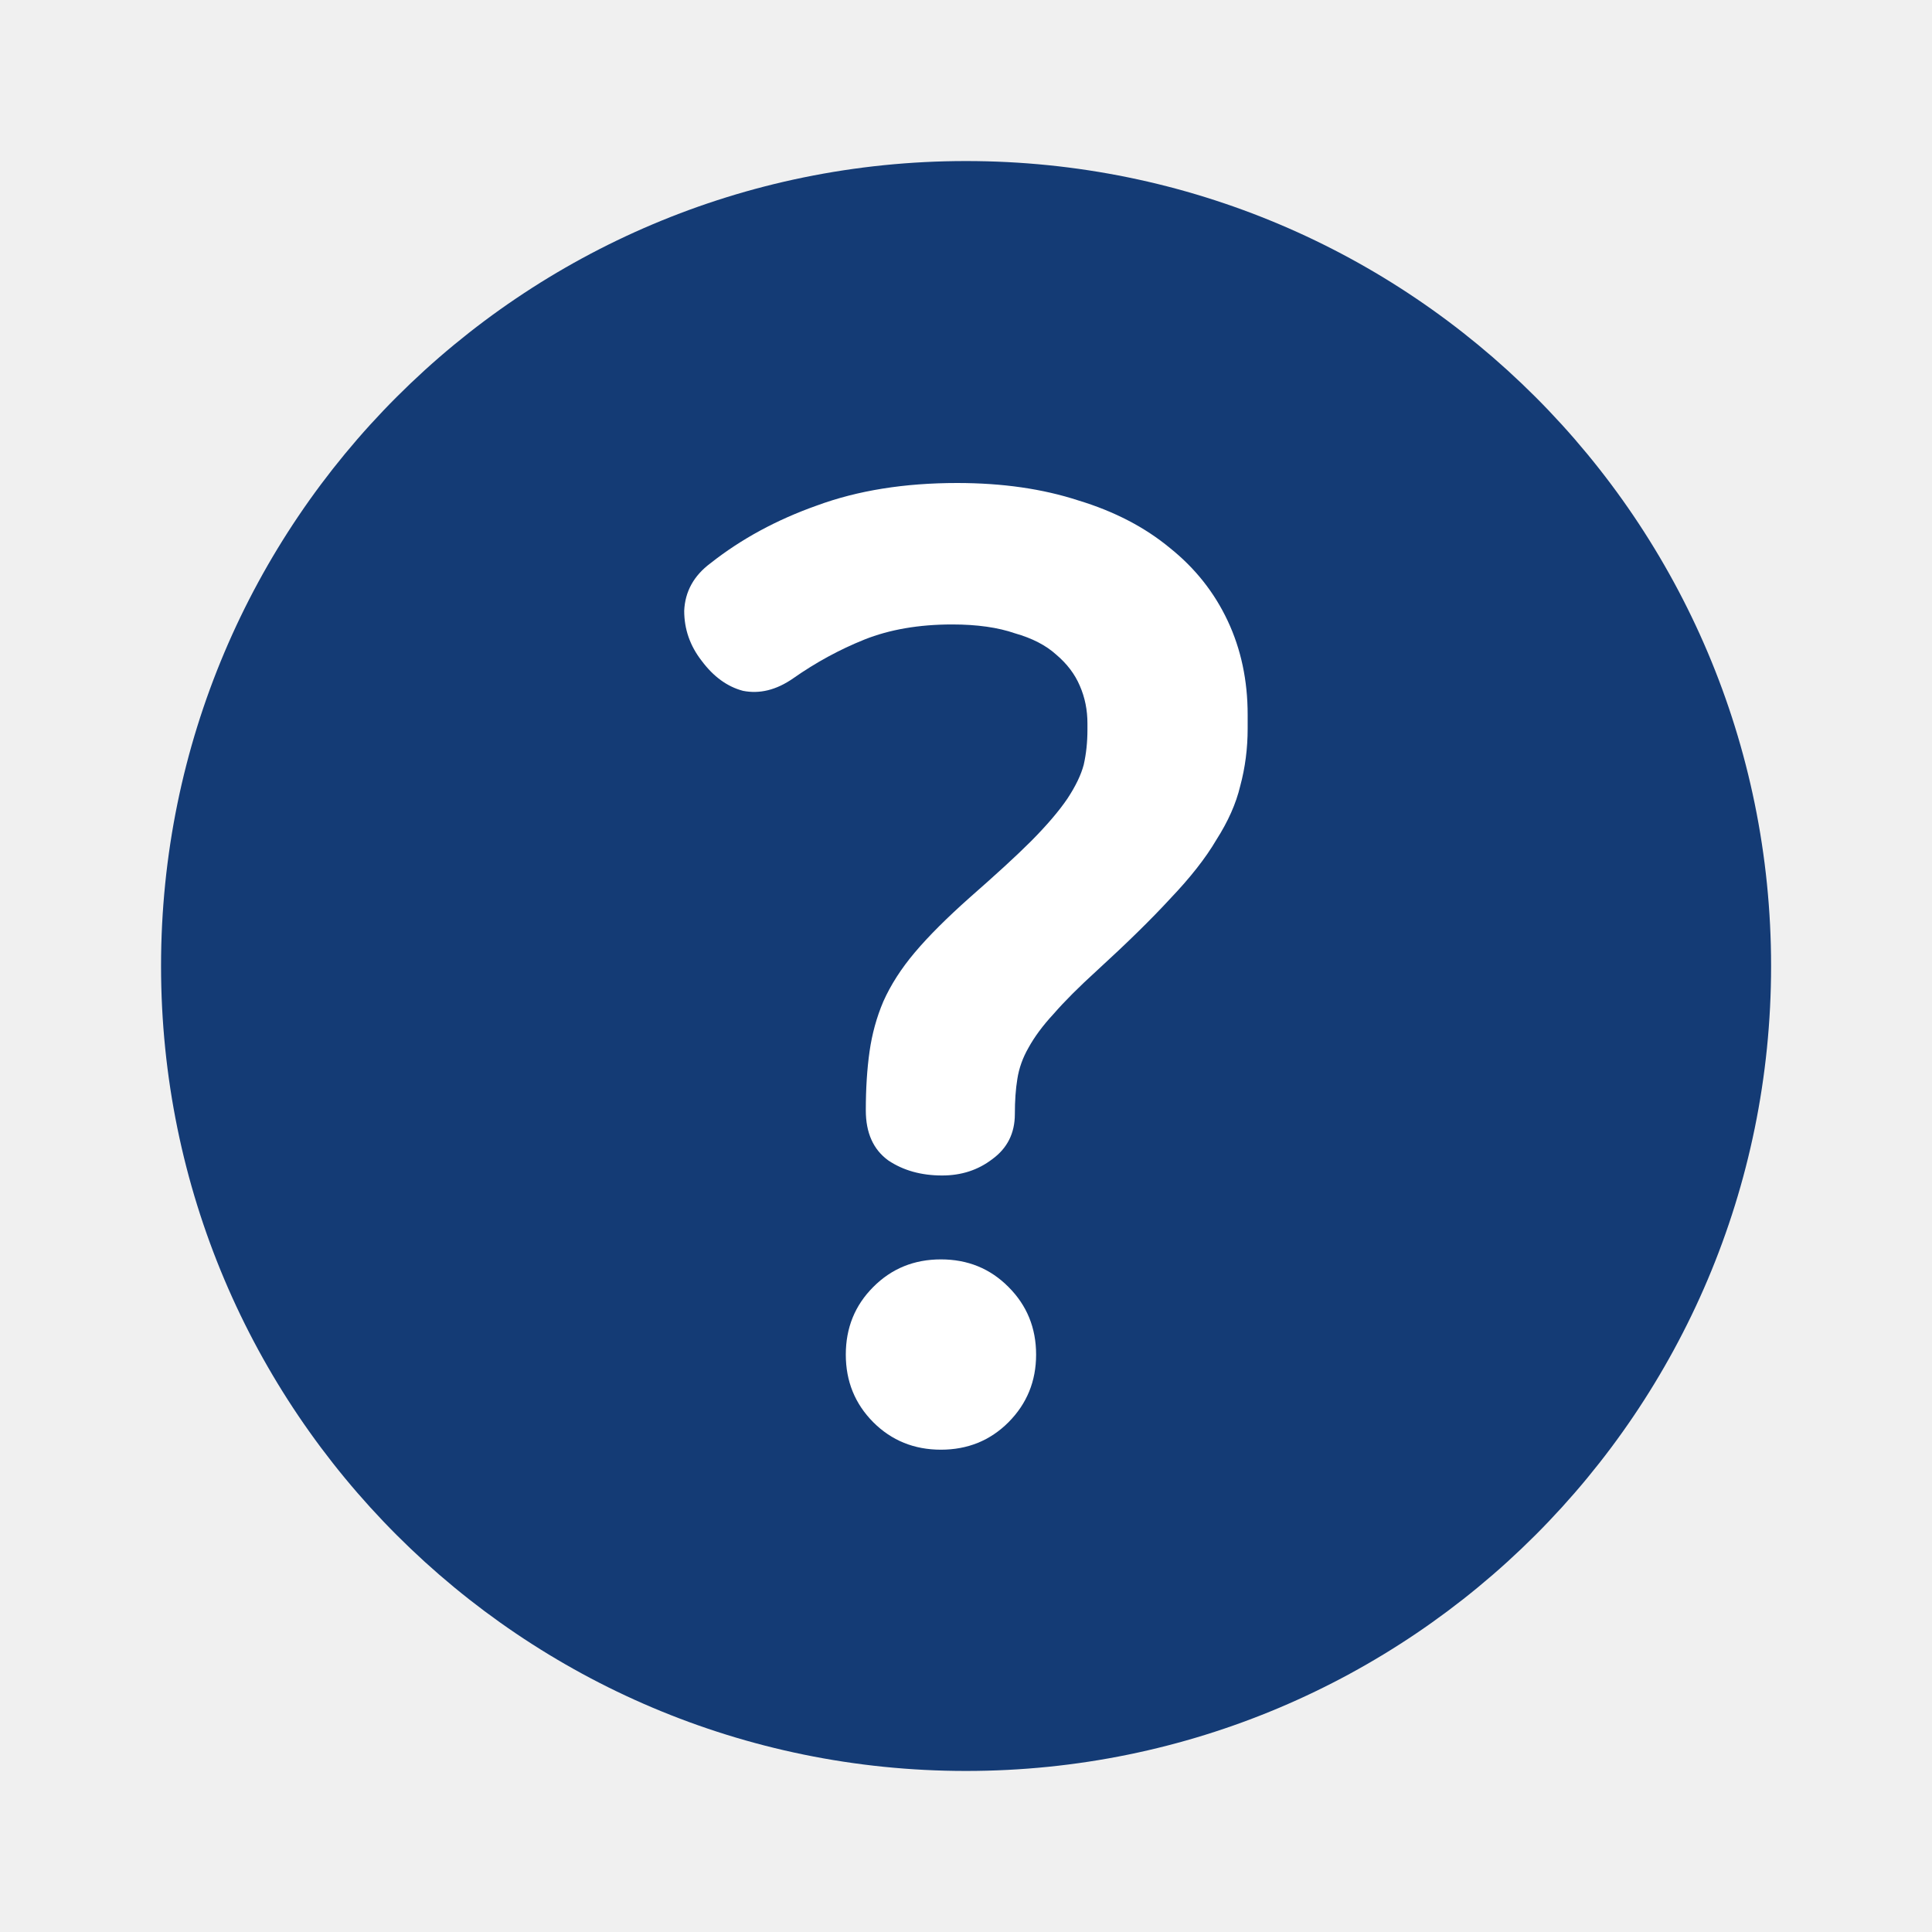
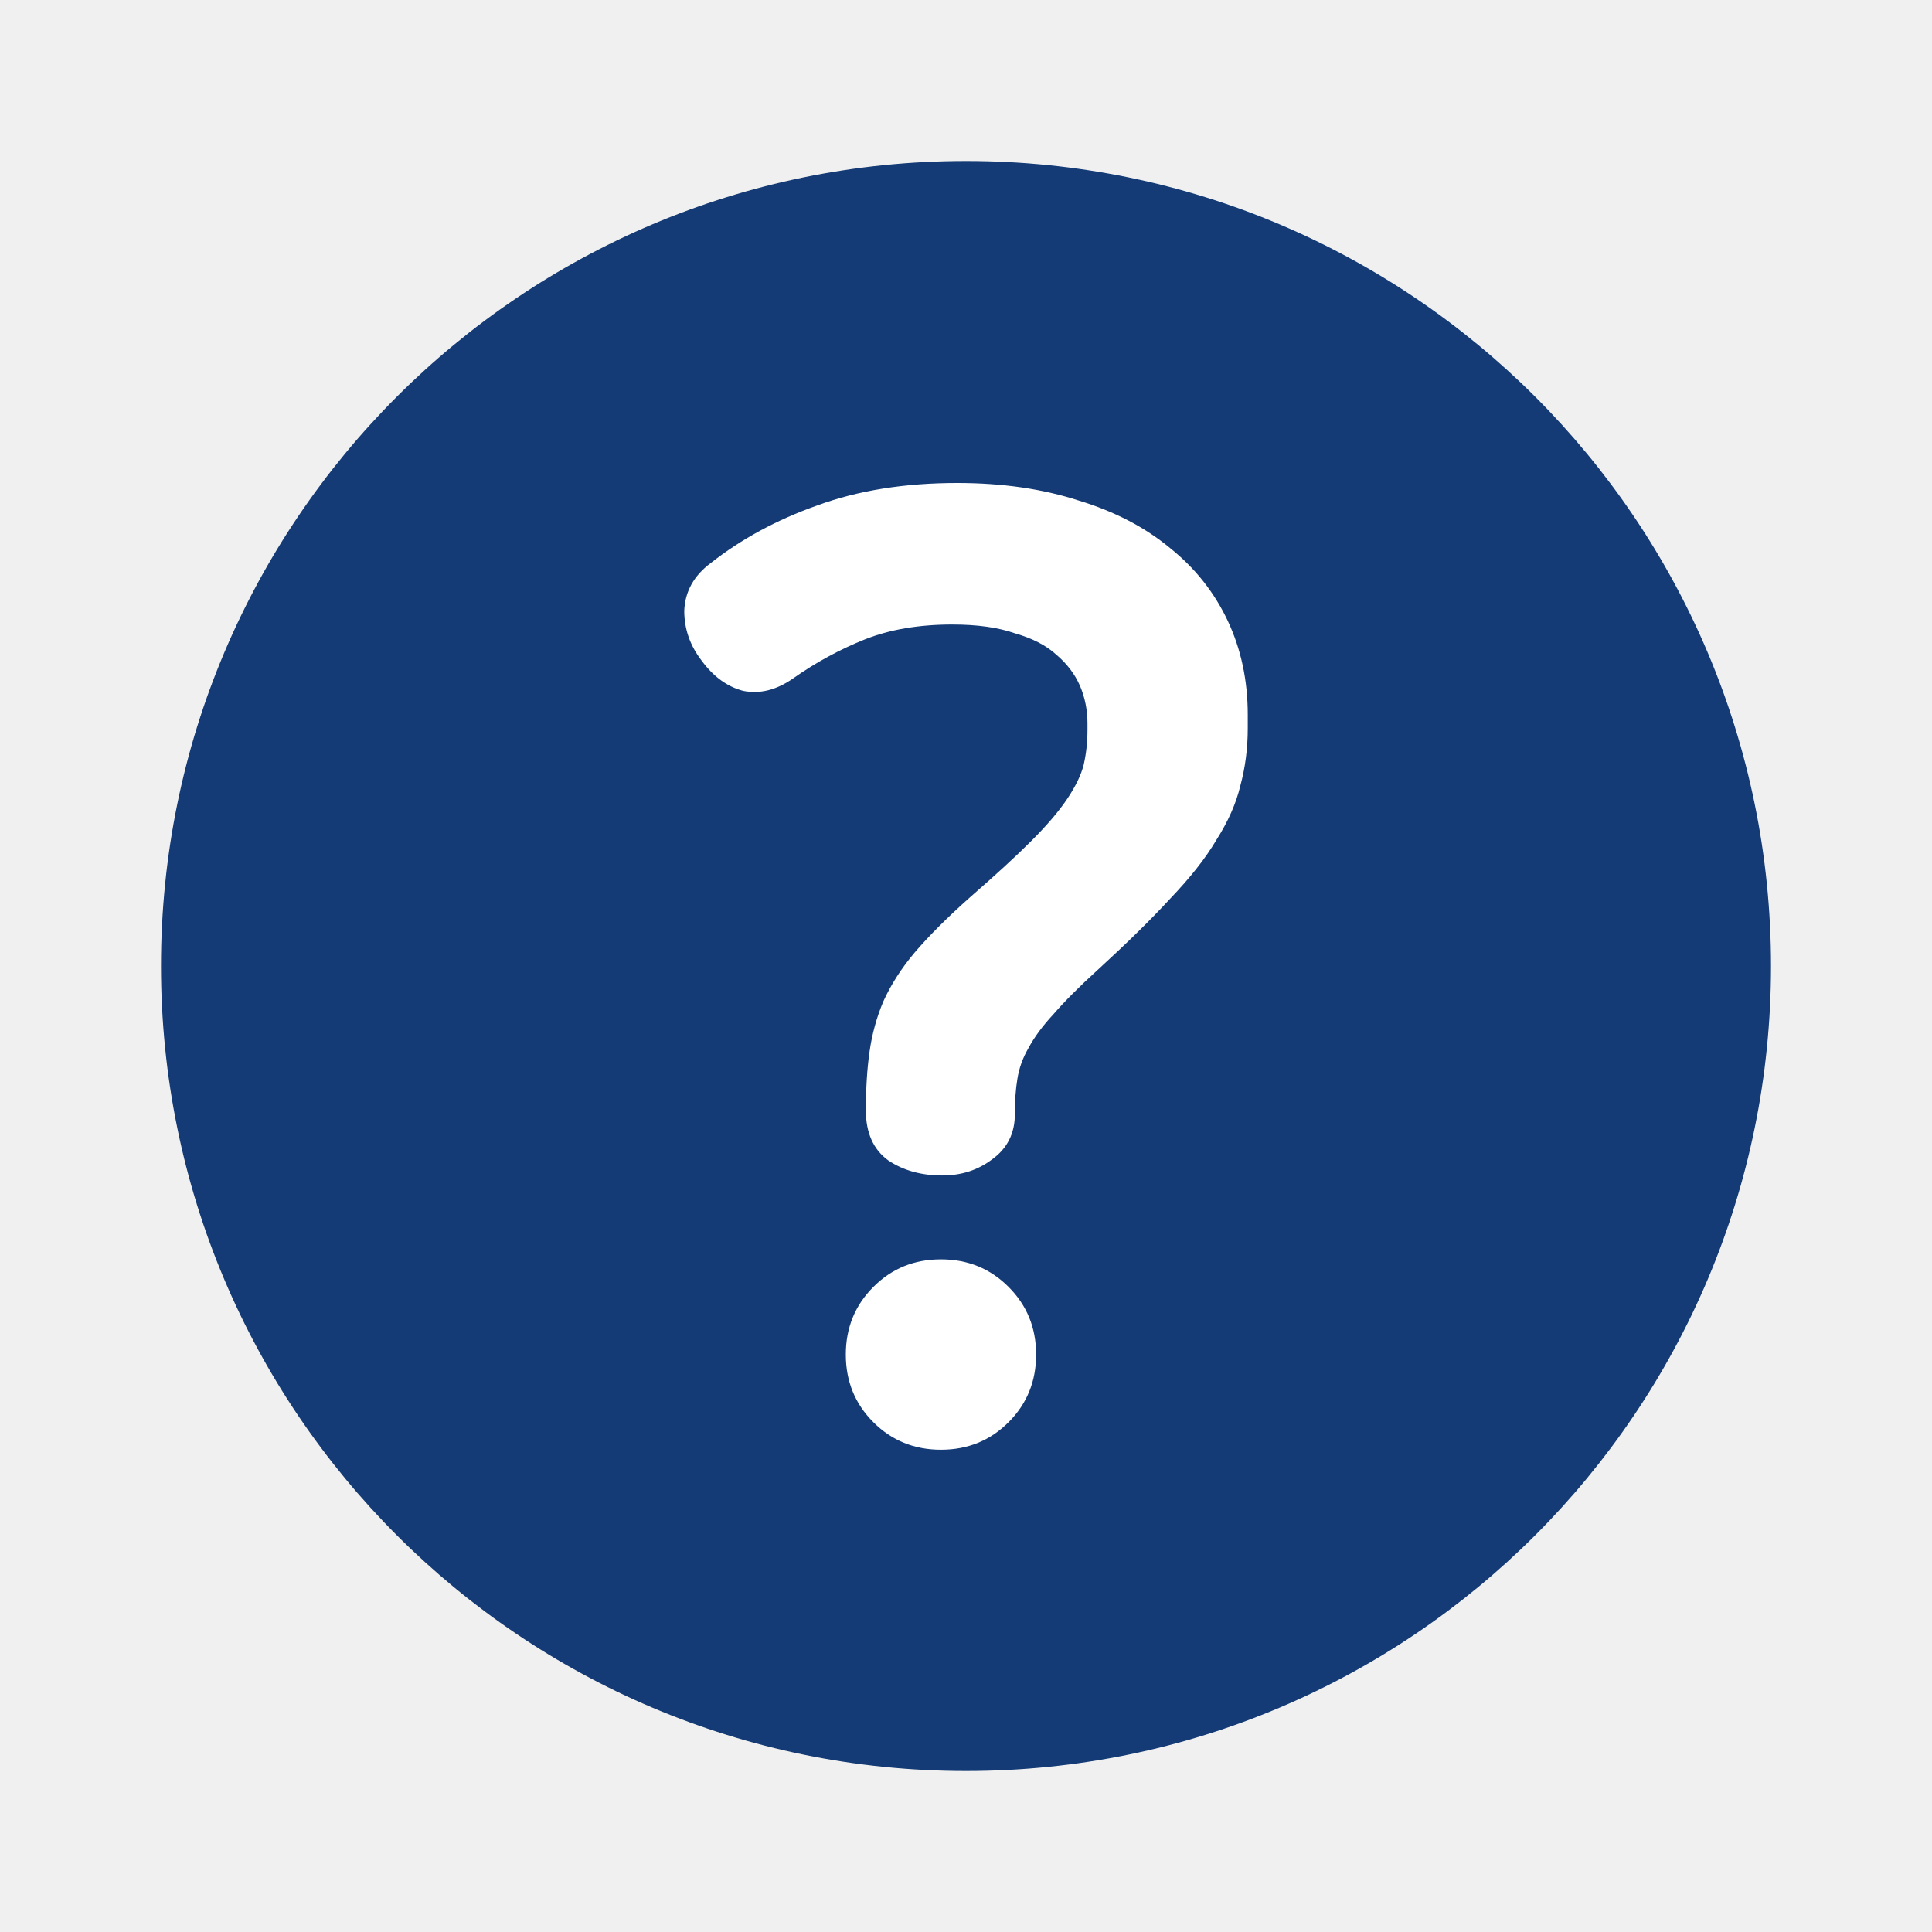
- <svg xmlns="http://www.w3.org/2000/svg" width="14" height="14" viewBox="0 0 14 14" fill="none">
-   <path d="M12.834 7C12.834 10.222 10.222 12.833 7 12.833C3.779 12.833 1.167 10.222 1.167 7C1.167 3.778 3.779 1.167 7 1.167C10.222 1.167 12.834 3.778 12.834 7Z" fill="#143B75" />
-   <path d="M6.936 3.5C7.263 3.5 7.556 3.542 7.816 3.627C8.076 3.706 8.297 3.821 8.479 3.972C8.66 4.117 8.799 4.292 8.896 4.498C8.993 4.704 9.041 4.931 9.041 5.179V5.279C9.041 5.424 9.023 5.563 8.987 5.696C8.957 5.823 8.899 5.953 8.814 6.086C8.736 6.219 8.624 6.361 8.479 6.513C8.34 6.664 8.164 6.836 7.952 7.03C7.819 7.151 7.713 7.257 7.635 7.347C7.556 7.432 7.496 7.514 7.453 7.592C7.411 7.665 7.384 7.741 7.372 7.819C7.36 7.892 7.354 7.977 7.354 8.073C7.354 8.212 7.299 8.321 7.19 8.4C7.087 8.479 6.966 8.518 6.827 8.518C6.676 8.518 6.546 8.482 6.437 8.409C6.328 8.33 6.274 8.209 6.274 8.046C6.274 7.889 6.283 7.747 6.301 7.62C6.319 7.493 6.352 7.372 6.401 7.257C6.455 7.136 6.531 7.018 6.628 6.903C6.73 6.782 6.864 6.649 7.027 6.504C7.214 6.34 7.363 6.204 7.472 6.095C7.586 5.98 7.674 5.877 7.735 5.787C7.795 5.696 7.834 5.614 7.853 5.542C7.871 5.463 7.88 5.378 7.88 5.288V5.242C7.88 5.145 7.862 5.055 7.825 4.97C7.789 4.885 7.732 4.81 7.653 4.743C7.58 4.677 7.481 4.625 7.354 4.589C7.233 4.547 7.081 4.525 6.9 4.525C6.658 4.525 6.446 4.562 6.265 4.634C6.083 4.707 5.911 4.801 5.747 4.916C5.626 5 5.505 5.03 5.384 5.006C5.27 4.976 5.17 4.903 5.085 4.789C5 4.68 4.958 4.559 4.958 4.426C4.964 4.286 5.028 4.171 5.149 4.081C5.372 3.905 5.629 3.766 5.92 3.663C6.216 3.554 6.555 3.5 6.936 3.5ZM6.818 9.126C7.012 9.126 7.175 9.192 7.308 9.326C7.441 9.459 7.508 9.622 7.508 9.816C7.508 10.009 7.441 10.172 7.308 10.306C7.175 10.439 7.012 10.505 6.818 10.505C6.625 10.505 6.461 10.439 6.328 10.306C6.195 10.172 6.129 10.009 6.129 9.816C6.129 9.622 6.195 9.459 6.328 9.326C6.461 9.192 6.625 9.126 6.818 9.126Z" fill="white" />
+ <svg xmlns="http://www.w3.org/2000/svg" width="24" height="24" viewBox="0 0 24 24" fill="none">
+   <path d="M22 12C22 17.523 17.523 22 12 22C6.477 22 2 17.523 2 12C2 6.477 6.477 2 12 2C17.523 2 22 6.477 22 12Z" fill="#143B75" />
+   <path d="M11.891 6C12.451 6 12.954 6.073 13.4 6.218C13.846 6.353 14.224 6.55 14.536 6.809C14.847 7.058 15.085 7.359 15.251 7.711C15.417 8.064 15.5 8.453 15.5 8.878V9.049C15.5 9.298 15.469 9.536 15.407 9.764C15.355 9.982 15.256 10.205 15.111 10.433C14.976 10.662 14.784 10.905 14.536 11.164C14.297 11.424 13.996 11.719 13.633 12.051C13.405 12.258 13.224 12.44 13.089 12.596C12.954 12.741 12.85 12.881 12.778 13.016C12.705 13.14 12.659 13.27 12.638 13.404C12.617 13.529 12.607 13.674 12.607 13.84C12.607 14.079 12.513 14.265 12.327 14.4C12.15 14.535 11.943 14.602 11.704 14.602C11.445 14.602 11.222 14.54 11.036 14.416C10.849 14.281 10.756 14.073 10.756 13.793C10.756 13.524 10.771 13.28 10.802 13.062C10.833 12.844 10.89 12.637 10.973 12.44C11.067 12.233 11.196 12.03 11.362 11.833C11.539 11.626 11.767 11.398 12.047 11.149C12.368 10.869 12.622 10.636 12.809 10.449C13.006 10.252 13.156 10.076 13.26 9.92C13.364 9.764 13.431 9.624 13.462 9.5C13.493 9.365 13.509 9.22 13.509 9.064V8.987C13.509 8.821 13.478 8.665 13.416 8.52C13.353 8.375 13.255 8.245 13.12 8.131C12.996 8.017 12.824 7.929 12.607 7.867C12.399 7.794 12.14 7.758 11.829 7.758C11.414 7.758 11.051 7.82 10.74 7.944C10.429 8.069 10.133 8.23 9.853 8.427C9.646 8.572 9.439 8.624 9.231 8.582C9.034 8.53 8.863 8.406 8.718 8.209C8.573 8.022 8.5 7.815 8.5 7.587C8.51 7.348 8.619 7.151 8.827 6.996C9.21 6.695 9.651 6.456 10.149 6.28C10.657 6.093 11.238 6 11.891 6ZM11.689 15.644C12.021 15.644 12.301 15.758 12.529 15.987C12.757 16.215 12.871 16.495 12.871 16.827C12.871 17.159 12.757 17.439 12.529 17.667C12.301 17.895 12.021 18.009 11.689 18.009C11.357 18.009 11.077 17.895 10.849 17.667C10.621 17.439 10.507 17.159 10.507 16.827C10.507 16.495 10.621 16.215 10.849 15.987C11.077 15.758 11.357 15.644 11.689 15.644Z" fill="white" />
</svg>
